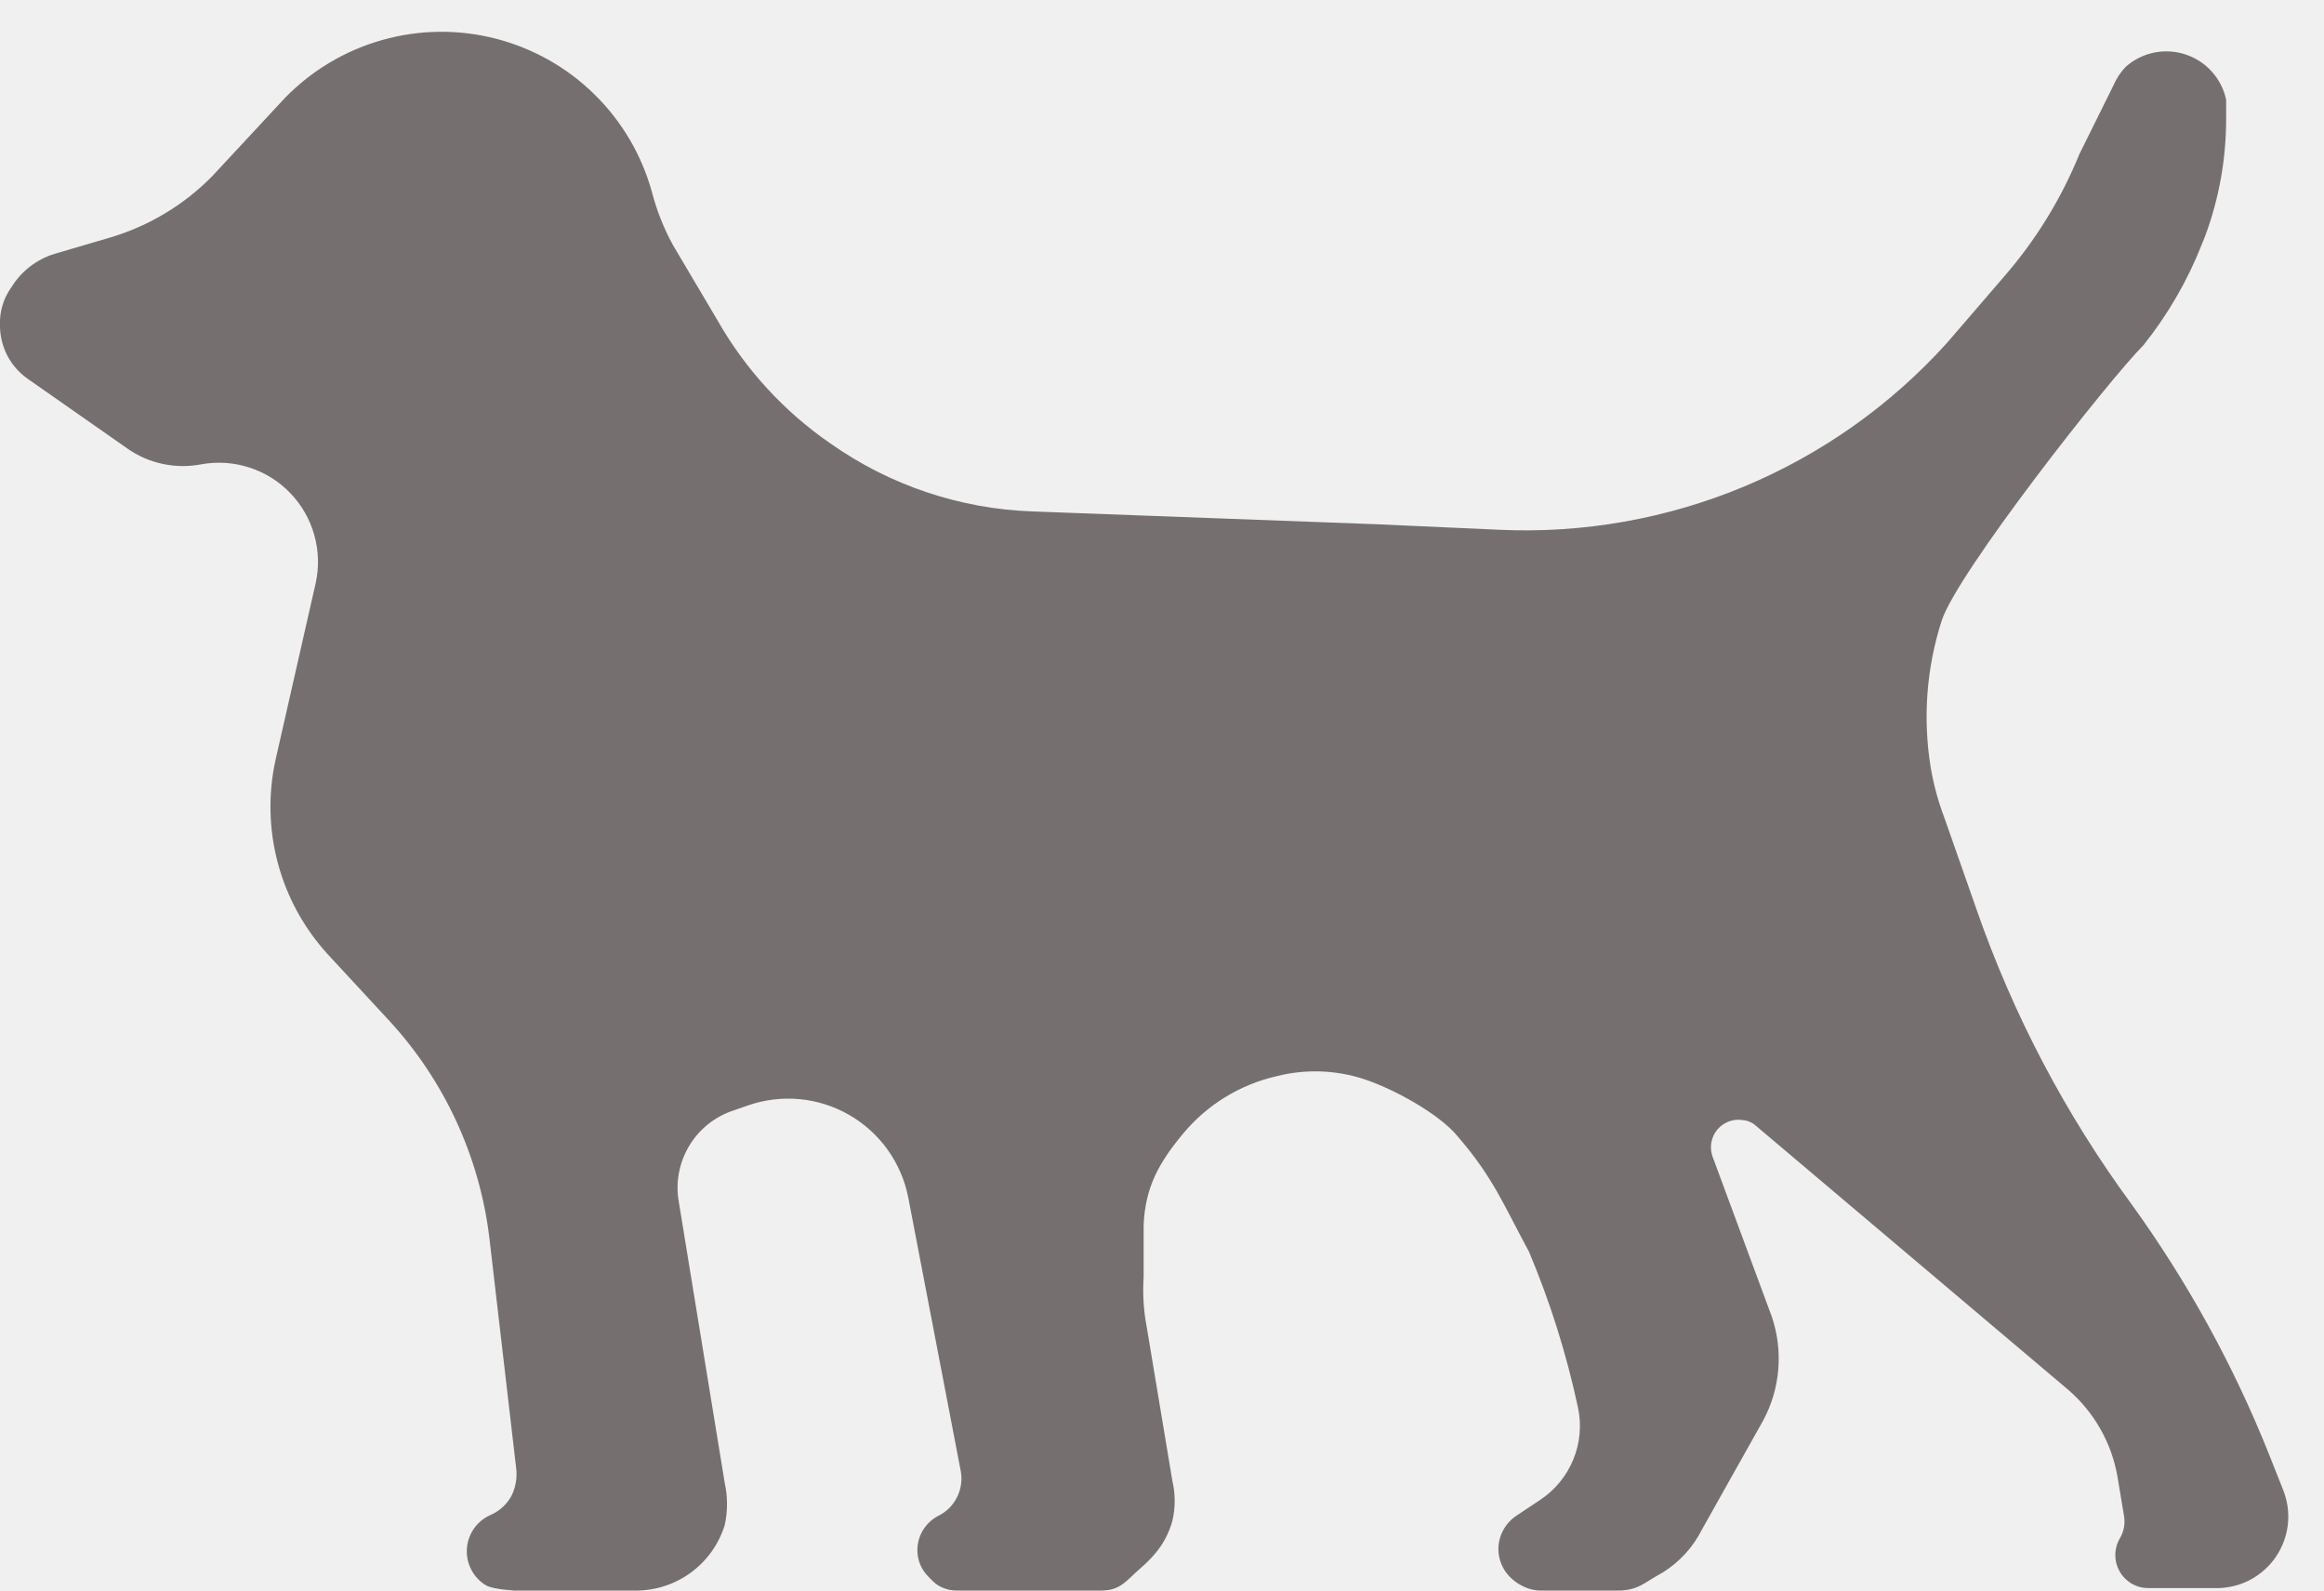
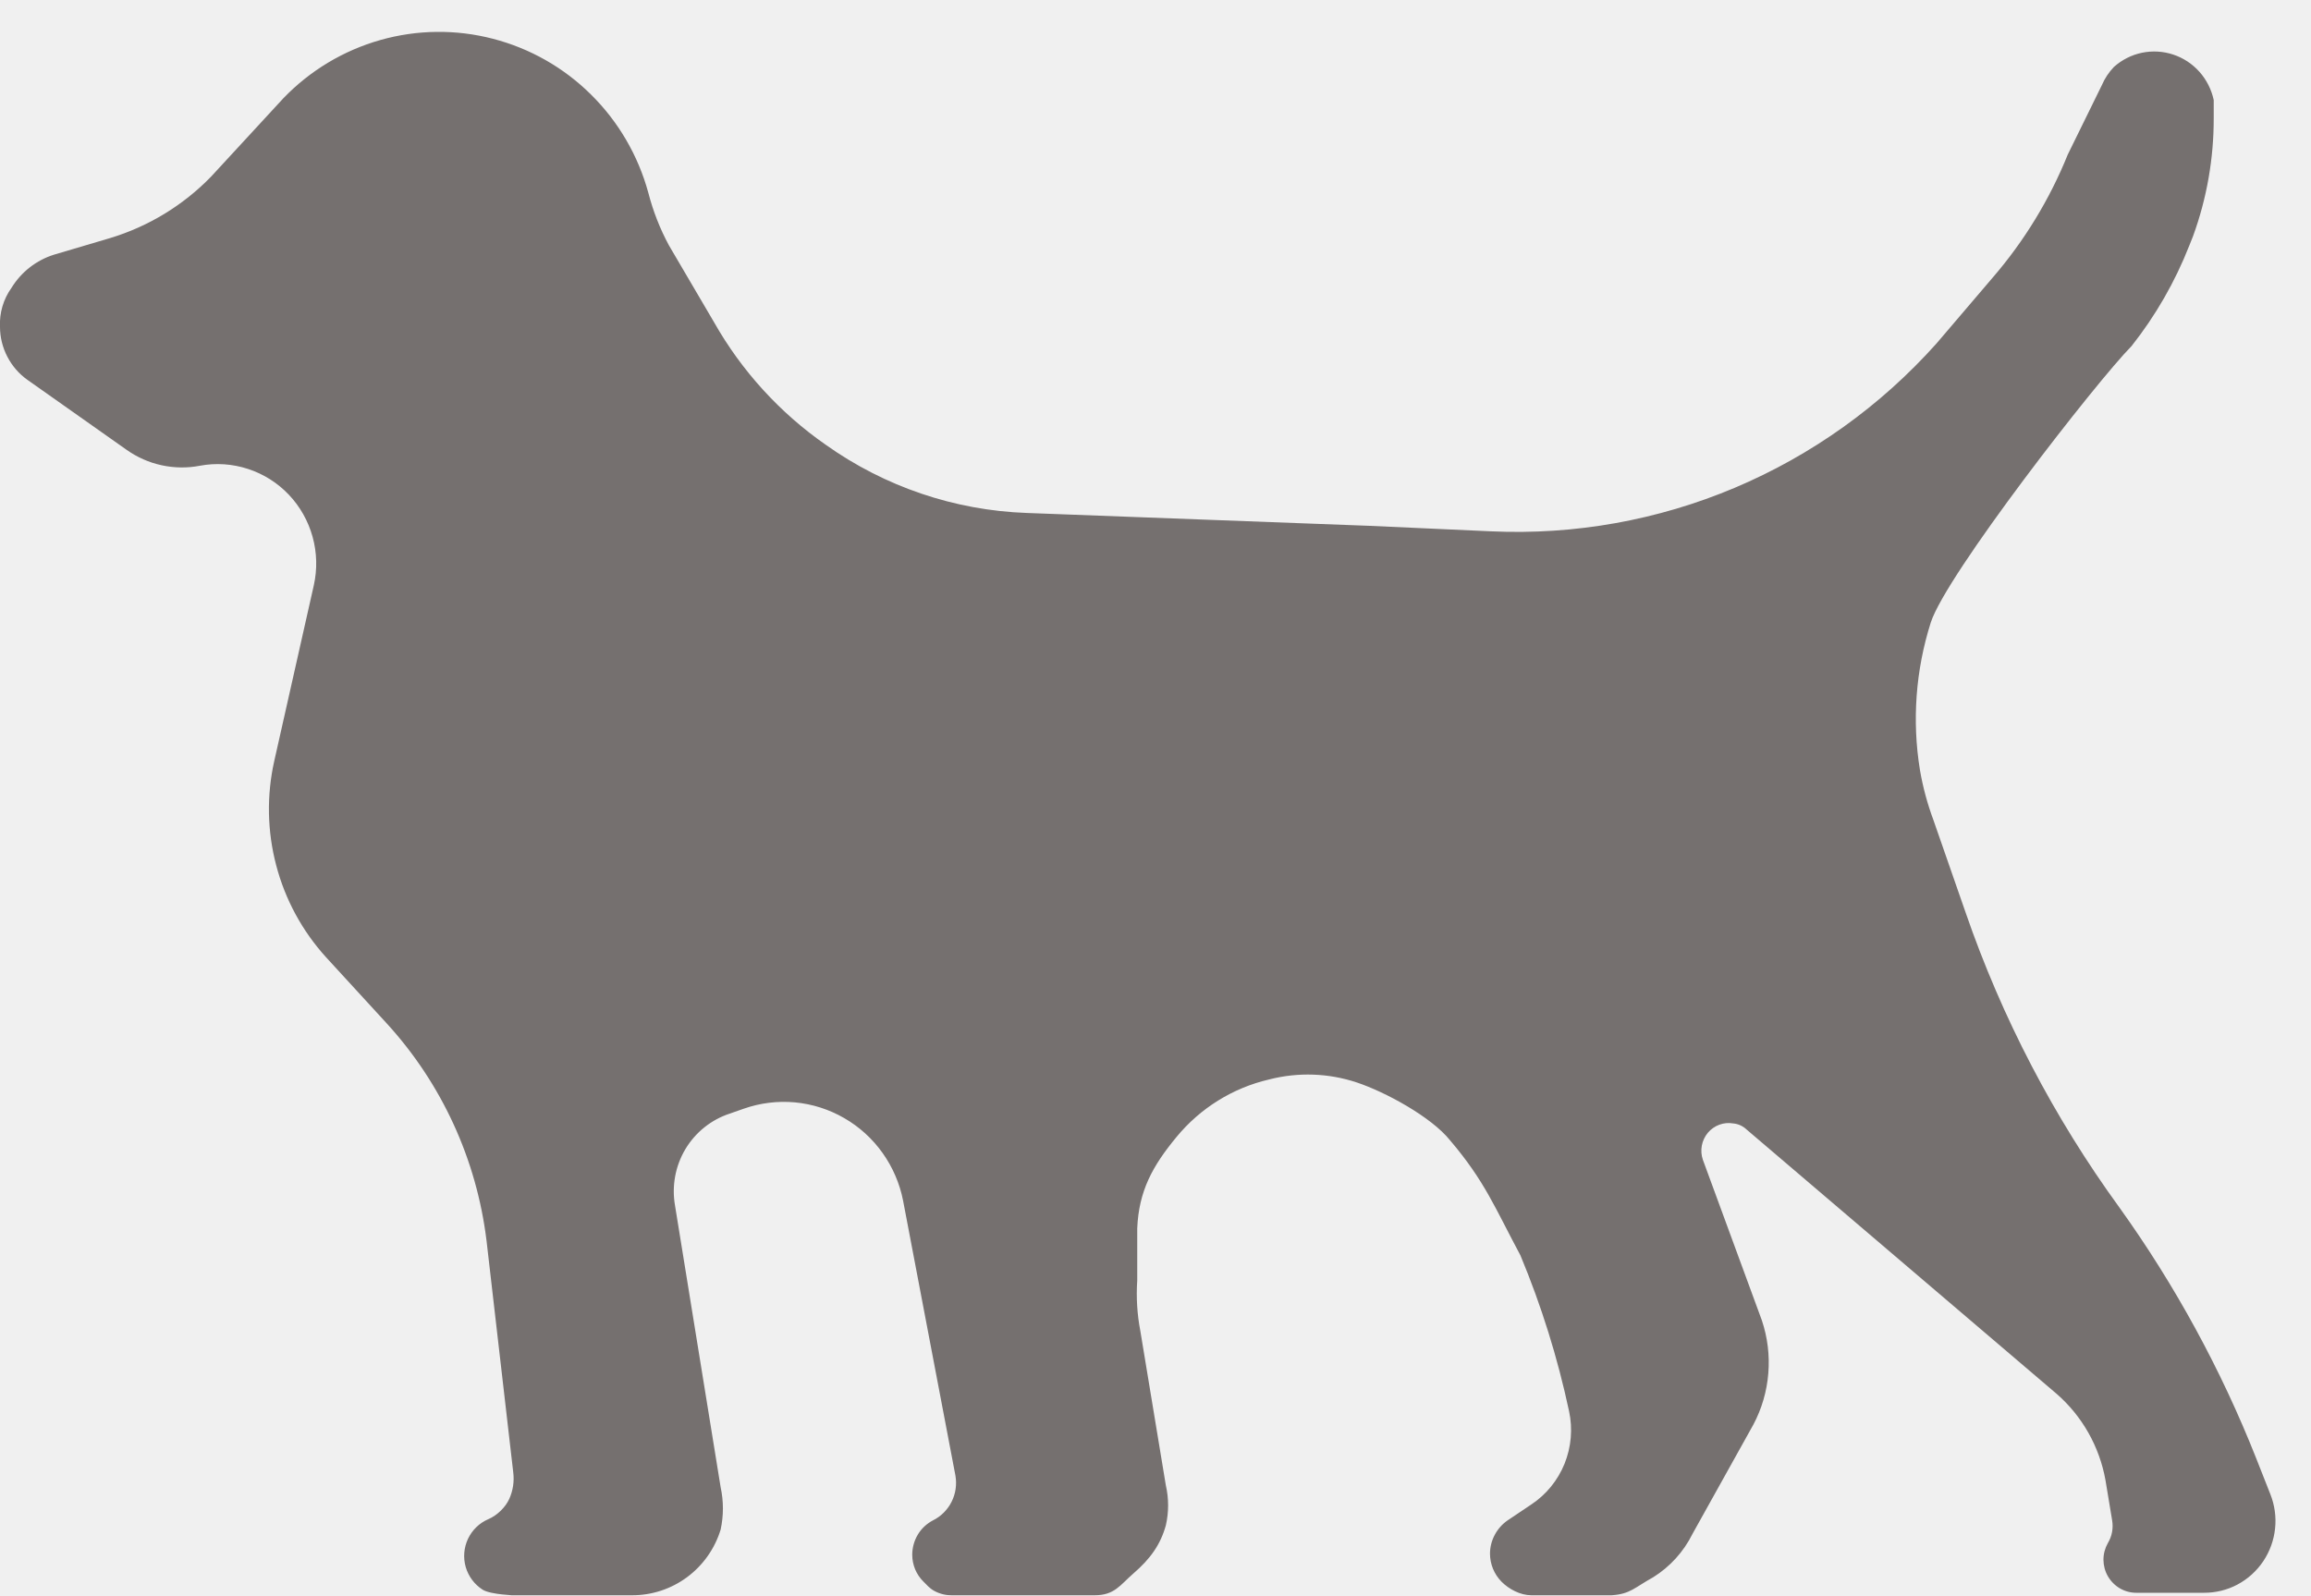
- <svg xmlns="http://www.w3.org/2000/svg" width="38" height="26" viewBox="0 0 38 26" fill="none">
+ <svg xmlns="http://www.w3.org/2000/svg" width="42" height="29" viewBox="0 0 42 29" fill="none">
  <g clip-path="url(#clip0_390_118)">
-     <path d="M10.39 26H8.39C8.5 26 8.072 25.994 7.937 25.909C7.802 25.825 7.703 25.693 7.658 25.54C7.614 25.387 7.627 25.223 7.696 25.079C7.764 24.936 7.883 24.822 8.03 24.76C8.177 24.698 8.315 24.561 8.375 24.427C8.435 24.293 8.458 24.146 8.44 24L8 20.22C7.837 18.898 7.264 17.659 6.36 16.68L5.36 15.6C4.971 15.175 4.69 14.662 4.542 14.104C4.394 13.547 4.383 12.962 4.51 12.4L5.16 9.54C5.219 9.279 5.212 9.007 5.14 8.75C5.069 8.492 4.934 8.256 4.749 8.063C4.564 7.869 4.334 7.725 4.079 7.643C3.824 7.56 3.553 7.542 3.29 7.59C3.081 7.63 2.867 7.628 2.659 7.583C2.451 7.539 2.254 7.453 2.08 7.33L0.45 6.19C0.312 6.093 0.199 5.964 0.121 5.815C0.043 5.665 0.001 5.499 0 5.33C-0.012 5.101 0.055 4.875 0.19 4.69C0.351 4.431 0.599 4.24 0.89 4.15L1.81 3.88C2.439 3.692 3.01 3.348 3.47 2.88L4.66 1.6C5.098 1.15 5.648 0.823 6.253 0.653C6.858 0.483 7.497 0.475 8.106 0.632C8.715 0.788 9.272 1.102 9.72 1.543C10.169 1.983 10.493 2.534 10.66 3.14C10.738 3.44 10.852 3.728 11 4L11.74 5.25C12.195 6.046 12.824 6.73 13.58 7.25C14.549 7.933 15.696 8.318 16.88 8.36L22.52 8.57L24.52 8.66C25.89 8.722 27.258 8.48 28.523 7.951C29.789 7.422 30.922 6.619 31.84 5.6L32.77 4.52C33.287 3.925 33.703 3.25 34 2.52L34.56 1.39C34.608 1.279 34.676 1.177 34.76 1.09C34.891 0.974 35.05 0.895 35.221 0.86C35.392 0.825 35.569 0.835 35.735 0.89C35.901 0.944 36.05 1.041 36.166 1.171C36.283 1.301 36.364 1.459 36.4 1.63V1.93C36.402 2.585 36.287 3.235 36.06 3.85L36 4C35.767 4.591 35.446 5.143 35.05 5.64C34.475 6.217 31.996 9.372 31.748 10.148C31.499 10.923 31.438 11.746 31.57 12.55C31.617 12.826 31.691 13.098 31.79 13.36L32.32 14.87C32.919 16.59 33.772 18.212 34.85 19.68C35.765 20.946 36.521 22.319 37.1 23.77L37.33 24.35C37.402 24.528 37.43 24.721 37.41 24.912C37.389 25.104 37.323 25.287 37.215 25.446C37.107 25.605 36.962 25.735 36.792 25.825C36.622 25.915 36.432 25.961 36.24 25.96H35.13C35.035 25.96 34.942 25.936 34.859 25.889C34.777 25.841 34.708 25.773 34.661 25.691C34.613 25.609 34.588 25.516 34.588 25.421C34.588 25.326 34.613 25.232 34.66 25.15C34.727 25.039 34.752 24.908 34.73 24.78L34.62 24.12C34.521 23.576 34.238 23.082 33.82 22.72L28.72 18.41C28.66 18.353 28.583 18.318 28.5 18.31C28.423 18.297 28.344 18.304 28.271 18.331C28.198 18.358 28.133 18.403 28.082 18.463C28.032 18.522 27.998 18.594 27.983 18.671C27.969 18.747 27.975 18.826 28 18.9L28.97 21.52C29.065 21.798 29.101 22.092 29.077 22.385C29.053 22.677 28.969 22.961 28.83 23.22L27.83 25C27.685 25.29 27.462 25.534 27.187 25.705C26.875 25.875 26.809 25.98 26.5 26H25.18C25 26 24.812 25.901 24.691 25.78C24.569 25.658 24.5 25.492 24.5 25.32C24.501 25.213 24.528 25.108 24.579 25.014C24.629 24.92 24.702 24.84 24.79 24.78L25.18 24.52C25.425 24.359 25.615 24.128 25.726 23.856C25.837 23.585 25.863 23.286 25.8 23C25.613 22.13 25.346 21.28 25 20.46C24.579 19.682 24.418 19.254 23.841 18.583C23.532 18.202 22.778 17.797 22.312 17.643C21.846 17.489 21.346 17.471 20.87 17.593C20.272 17.73 19.736 18.06 19.344 18.532C18.952 19.003 18.726 19.407 18.7 20.02V20.87C18.682 21.144 18.698 21.42 18.75 21.69L19.17 24.21C19.22 24.424 19.22 24.646 19.17 24.86C19.082 25.174 18.917 25.406 18.634 25.648C18.419 25.832 18.326 26.001 18 26H15.647C15.566 26.001 15.461 25.983 15.36 25.927C15.28 25.883 15.24 25.832 15.182 25.775C15.125 25.718 15.079 25.65 15.047 25.576C15.016 25.501 15 25.421 15 25.34C15 25.224 15.032 25.111 15.092 25.012C15.152 24.914 15.238 24.833 15.34 24.78C15.473 24.715 15.581 24.609 15.647 24.477C15.714 24.345 15.736 24.195 15.71 24.05L14.85 19.57C14.794 19.289 14.679 19.024 14.512 18.791C14.345 18.559 14.13 18.365 13.882 18.223C13.634 18.081 13.358 17.994 13.073 17.967C12.788 17.941 12.5 17.976 12.23 18.07L12 18.15C11.694 18.249 11.434 18.455 11.269 18.731C11.103 19.007 11.043 19.333 11.1 19.65L11.85 24.24C11.9 24.467 11.9 24.703 11.85 24.93C11.754 25.241 11.56 25.513 11.297 25.706C11.034 25.899 10.716 26.002 10.39 26Z" fill="#75706F" />
+     <path d="M11.484 29H9.273C9.395 29 8.921 28.993 8.772 28.899C8.623 28.804 8.514 28.658 8.464 28.487C8.415 28.317 8.43 28.134 8.506 27.973C8.582 27.813 8.713 27.686 8.875 27.617C9.038 27.548 9.191 27.395 9.257 27.245C9.323 27.096 9.348 26.932 9.328 26.769L8.842 22.553C8.662 21.078 8.028 19.697 7.029 18.605L5.924 17.4C5.494 16.926 5.183 16.354 5.02 15.732C4.856 15.11 4.844 14.458 4.985 13.831L5.703 10.641C5.768 10.35 5.761 10.047 5.681 9.759C5.602 9.472 5.453 9.208 5.249 8.993C5.044 8.777 4.79 8.617 4.508 8.525C4.227 8.433 3.927 8.412 3.636 8.466C3.406 8.511 3.168 8.508 2.938 8.458C2.709 8.409 2.491 8.312 2.299 8.176L0.497 6.904C0.345 6.796 0.22 6.652 0.134 6.485C0.047 6.319 0.001 6.133 1.54834e-05 5.945C-0.013 5.69 0.061 5.438 0.21 5.231C0.387 4.943 0.662 4.729 0.984 4.629L2.001 4.328C2.696 4.118 3.327 3.735 3.835 3.212L5.151 1.785C5.635 1.282 6.242 0.918 6.911 0.728C7.58 0.538 8.287 0.53 8.959 0.705C9.632 0.879 10.248 1.229 10.743 1.721C11.239 2.212 11.597 2.826 11.782 3.502C11.868 3.836 11.994 4.159 12.158 4.462L12.976 5.856C13.479 6.744 14.174 7.506 15.009 8.087C16.08 8.848 17.348 9.278 18.657 9.325L24.89 9.559L27.101 9.659C28.616 9.728 30.127 9.458 31.526 8.868C32.924 8.278 34.176 7.383 35.192 6.246L36.219 5.042C36.791 4.378 37.25 3.625 37.579 2.811L38.198 1.55C38.251 1.426 38.326 1.313 38.419 1.216C38.564 1.087 38.739 0.998 38.928 0.959C39.117 0.92 39.313 0.931 39.496 0.992C39.68 1.053 39.844 1.161 39.973 1.306C40.102 1.451 40.191 1.628 40.232 1.818V2.153C40.233 2.883 40.106 3.609 39.856 4.294L39.789 4.462C39.531 5.12 39.177 5.737 38.739 6.291C38.104 6.934 35.364 10.454 35.089 11.319C34.815 12.183 34.747 13.102 34.893 13.998C34.946 14.306 35.027 14.609 35.136 14.902L35.722 16.586C36.384 18.505 37.327 20.313 38.518 21.951C39.53 23.363 40.365 24.895 41.005 26.513L41.26 27.16C41.339 27.358 41.37 27.574 41.347 27.787C41.325 28 41.251 28.204 41.132 28.382C41.013 28.559 40.852 28.705 40.664 28.805C40.477 28.905 40.267 28.956 40.055 28.955H38.828C38.723 28.956 38.62 28.928 38.529 28.876C38.438 28.823 38.362 28.747 38.309 28.655C38.256 28.564 38.229 28.46 38.228 28.354C38.228 28.248 38.256 28.144 38.308 28.052C38.383 27.928 38.41 27.782 38.386 27.639L38.264 26.903C38.154 26.296 37.842 25.745 37.38 25.341L31.743 20.534C31.677 20.471 31.591 20.431 31.5 20.423C31.415 20.408 31.328 20.416 31.247 20.446C31.166 20.476 31.094 20.527 31.038 20.593C30.983 20.66 30.945 20.739 30.929 20.825C30.913 20.91 30.919 20.998 30.947 21.081L32.02 24.003C32.124 24.313 32.164 24.641 32.137 24.967C32.111 25.294 32.018 25.611 31.865 25.899L30.759 27.885C30.599 28.208 30.353 28.48 30.048 28.671C29.704 28.861 29.63 28.978 29.289 29H27.831C27.631 29 27.424 28.89 27.289 28.754C27.155 28.618 27.079 28.434 27.079 28.241C27.08 28.122 27.11 28.006 27.166 27.901C27.222 27.796 27.302 27.706 27.399 27.639L27.831 27.349C28.101 27.17 28.311 26.912 28.434 26.609C28.556 26.306 28.585 25.973 28.516 25.654C28.309 24.684 28.013 23.735 27.632 22.821C27.167 21.953 26.988 21.476 26.351 20.727C26.009 20.302 25.176 19.851 24.661 19.679C24.146 19.507 23.593 19.488 23.067 19.623C22.406 19.776 21.814 20.144 21.381 20.67C20.947 21.196 20.697 21.647 20.668 22.33V23.278C20.648 23.584 20.666 23.892 20.724 24.193L21.188 27.003C21.243 27.242 21.243 27.49 21.188 27.729C21.091 28.079 20.908 28.337 20.595 28.607C20.358 28.813 20.255 29.001 19.895 29H17.294C17.205 29.002 17.088 28.981 16.976 28.919C16.888 28.869 16.844 28.812 16.78 28.749C16.716 28.686 16.666 28.61 16.631 28.527C16.597 28.444 16.579 28.354 16.579 28.264C16.579 28.135 16.614 28.009 16.68 27.898C16.746 27.788 16.841 27.699 16.955 27.639C17.101 27.567 17.22 27.448 17.294 27.301C17.368 27.154 17.392 26.987 17.364 26.825L16.413 21.828C16.352 21.515 16.224 21.219 16.04 20.96C15.855 20.7 15.618 20.484 15.343 20.326C15.069 20.167 14.764 20.07 14.449 20.04C14.134 20.011 13.816 20.05 13.517 20.155L13.263 20.244C12.925 20.355 12.638 20.585 12.455 20.892C12.272 21.2 12.206 21.564 12.268 21.917L13.097 27.037C13.152 27.29 13.152 27.553 13.097 27.806C12.991 28.154 12.776 28.457 12.486 28.672C12.195 28.887 11.844 29.002 11.484 29Z" fill="#75706F" />
  </g>
  <defs>
    <clipPath id="clip0_390_118">
-       <rect width="38" height="26" fill="white" />
+       <rect width="42" height="29" fill="white" />
    </clipPath>
  </defs>
</svg>
